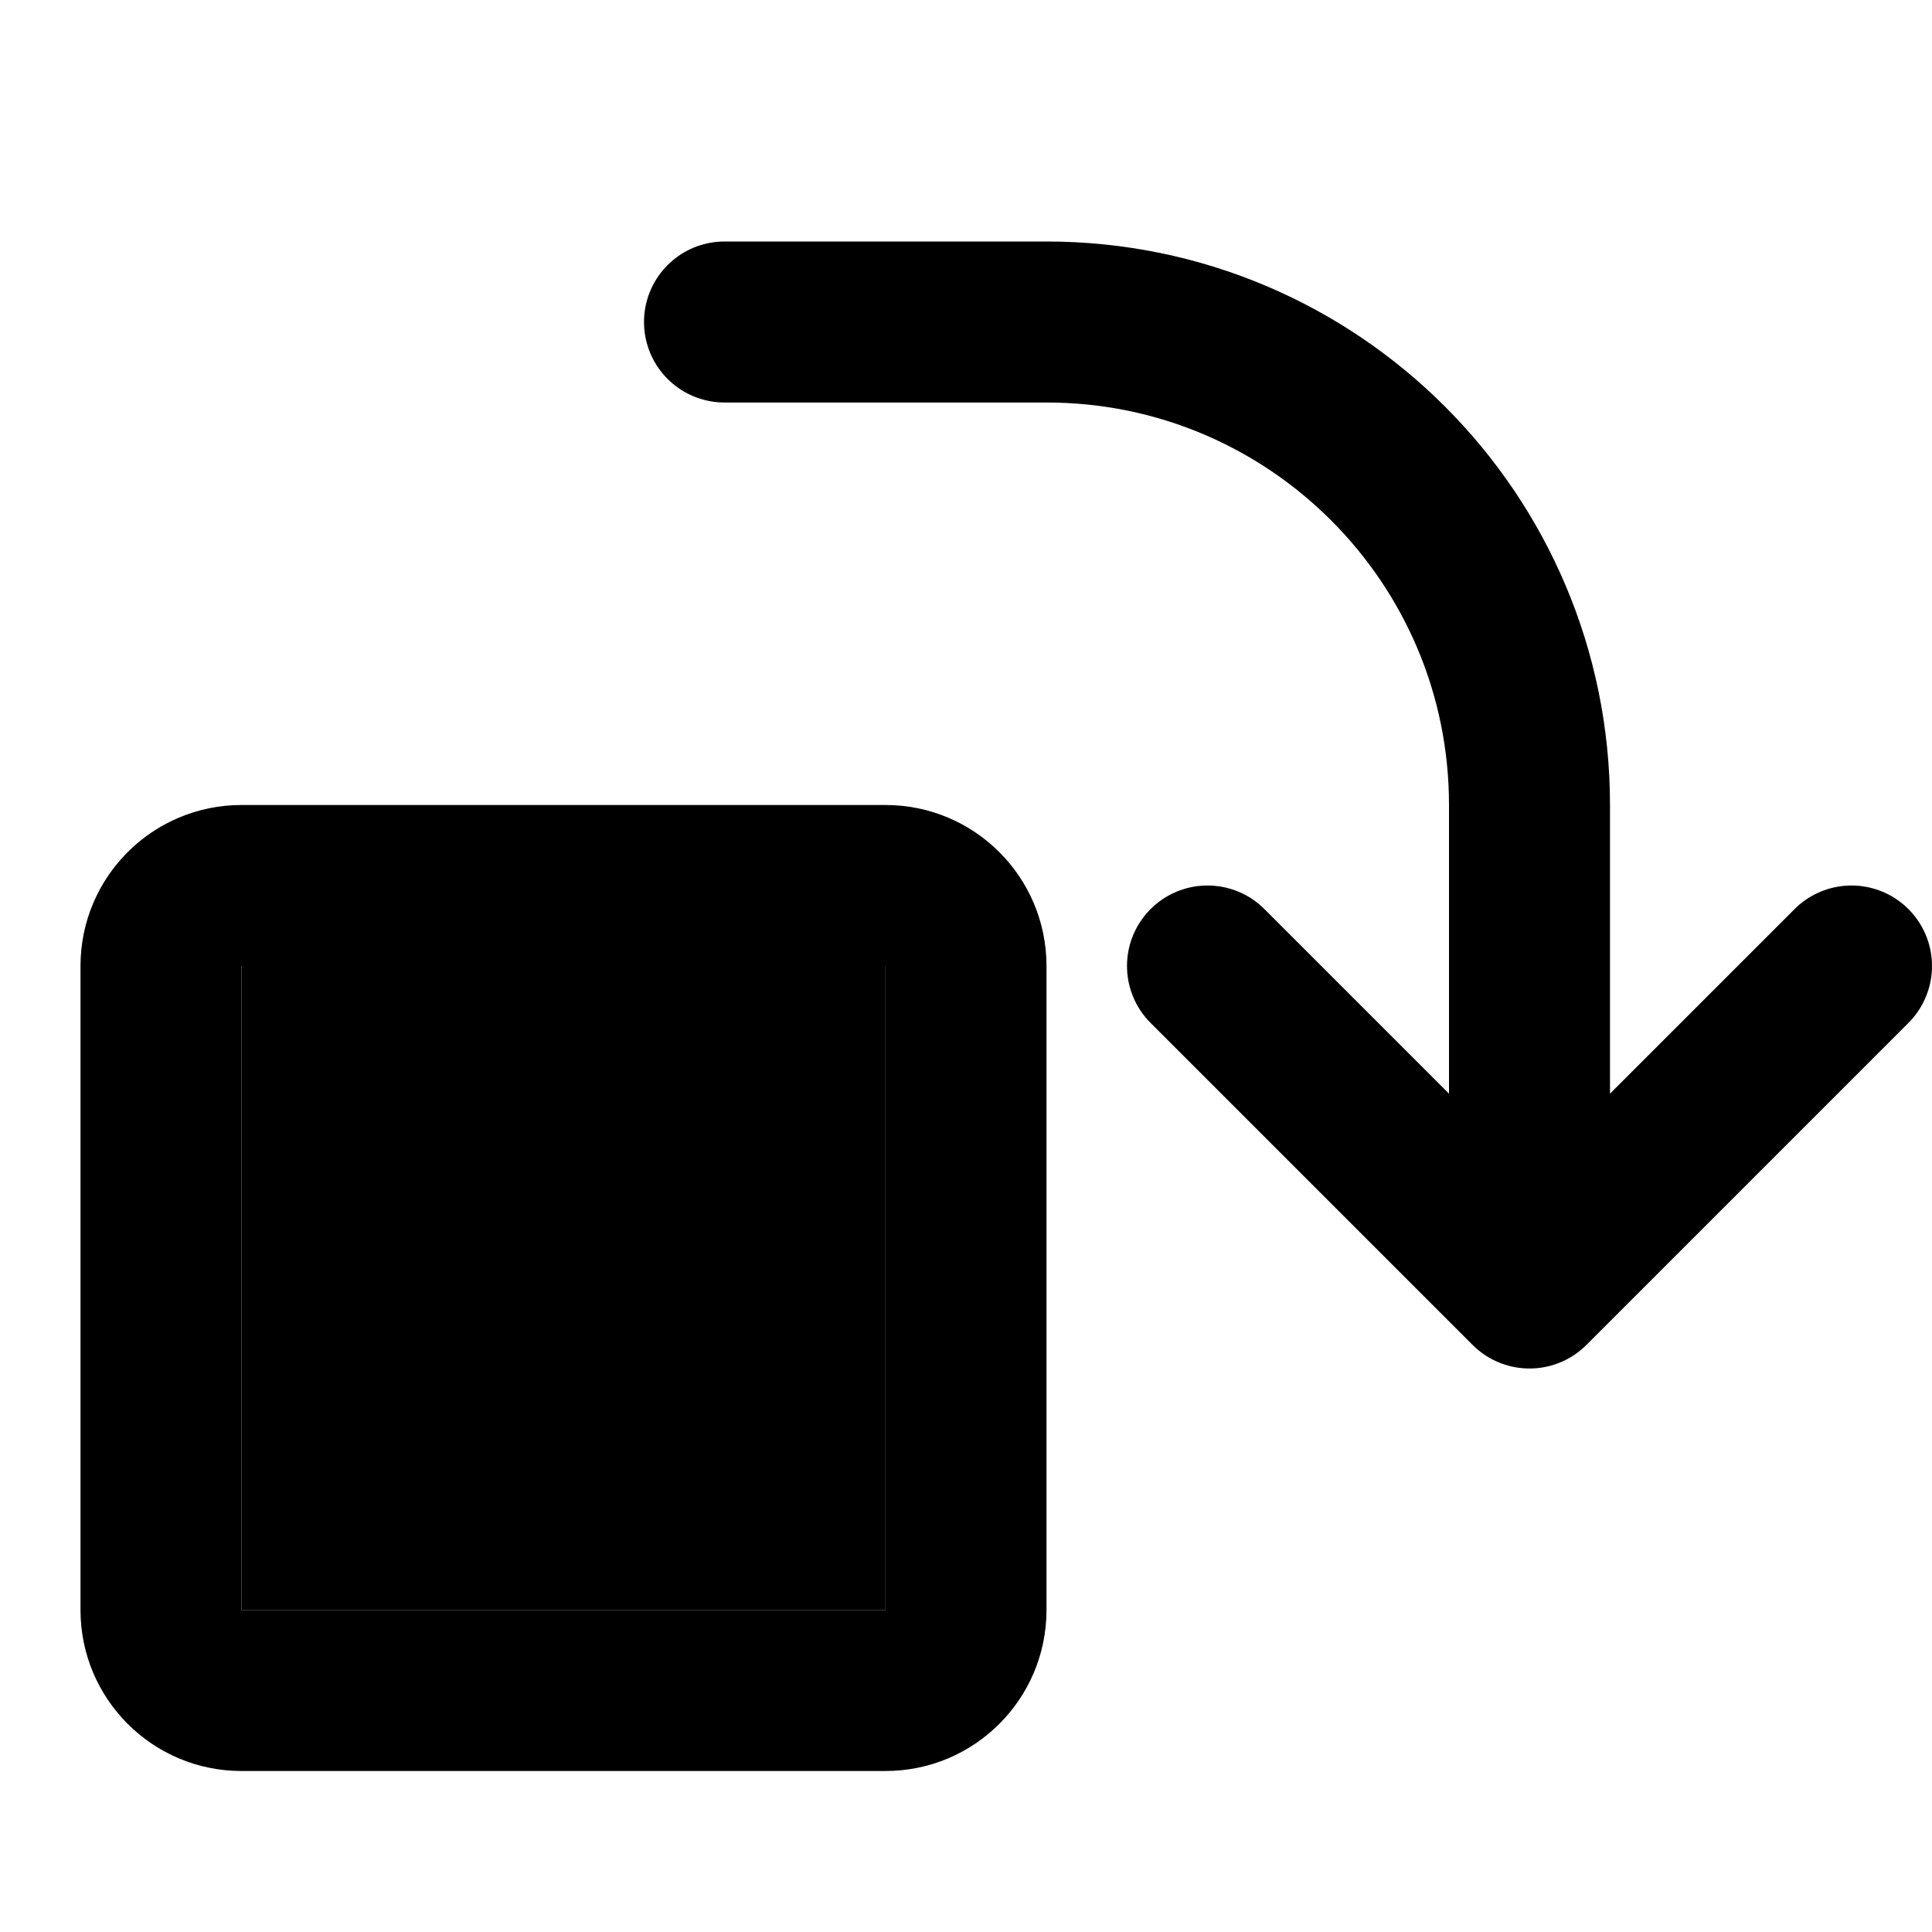
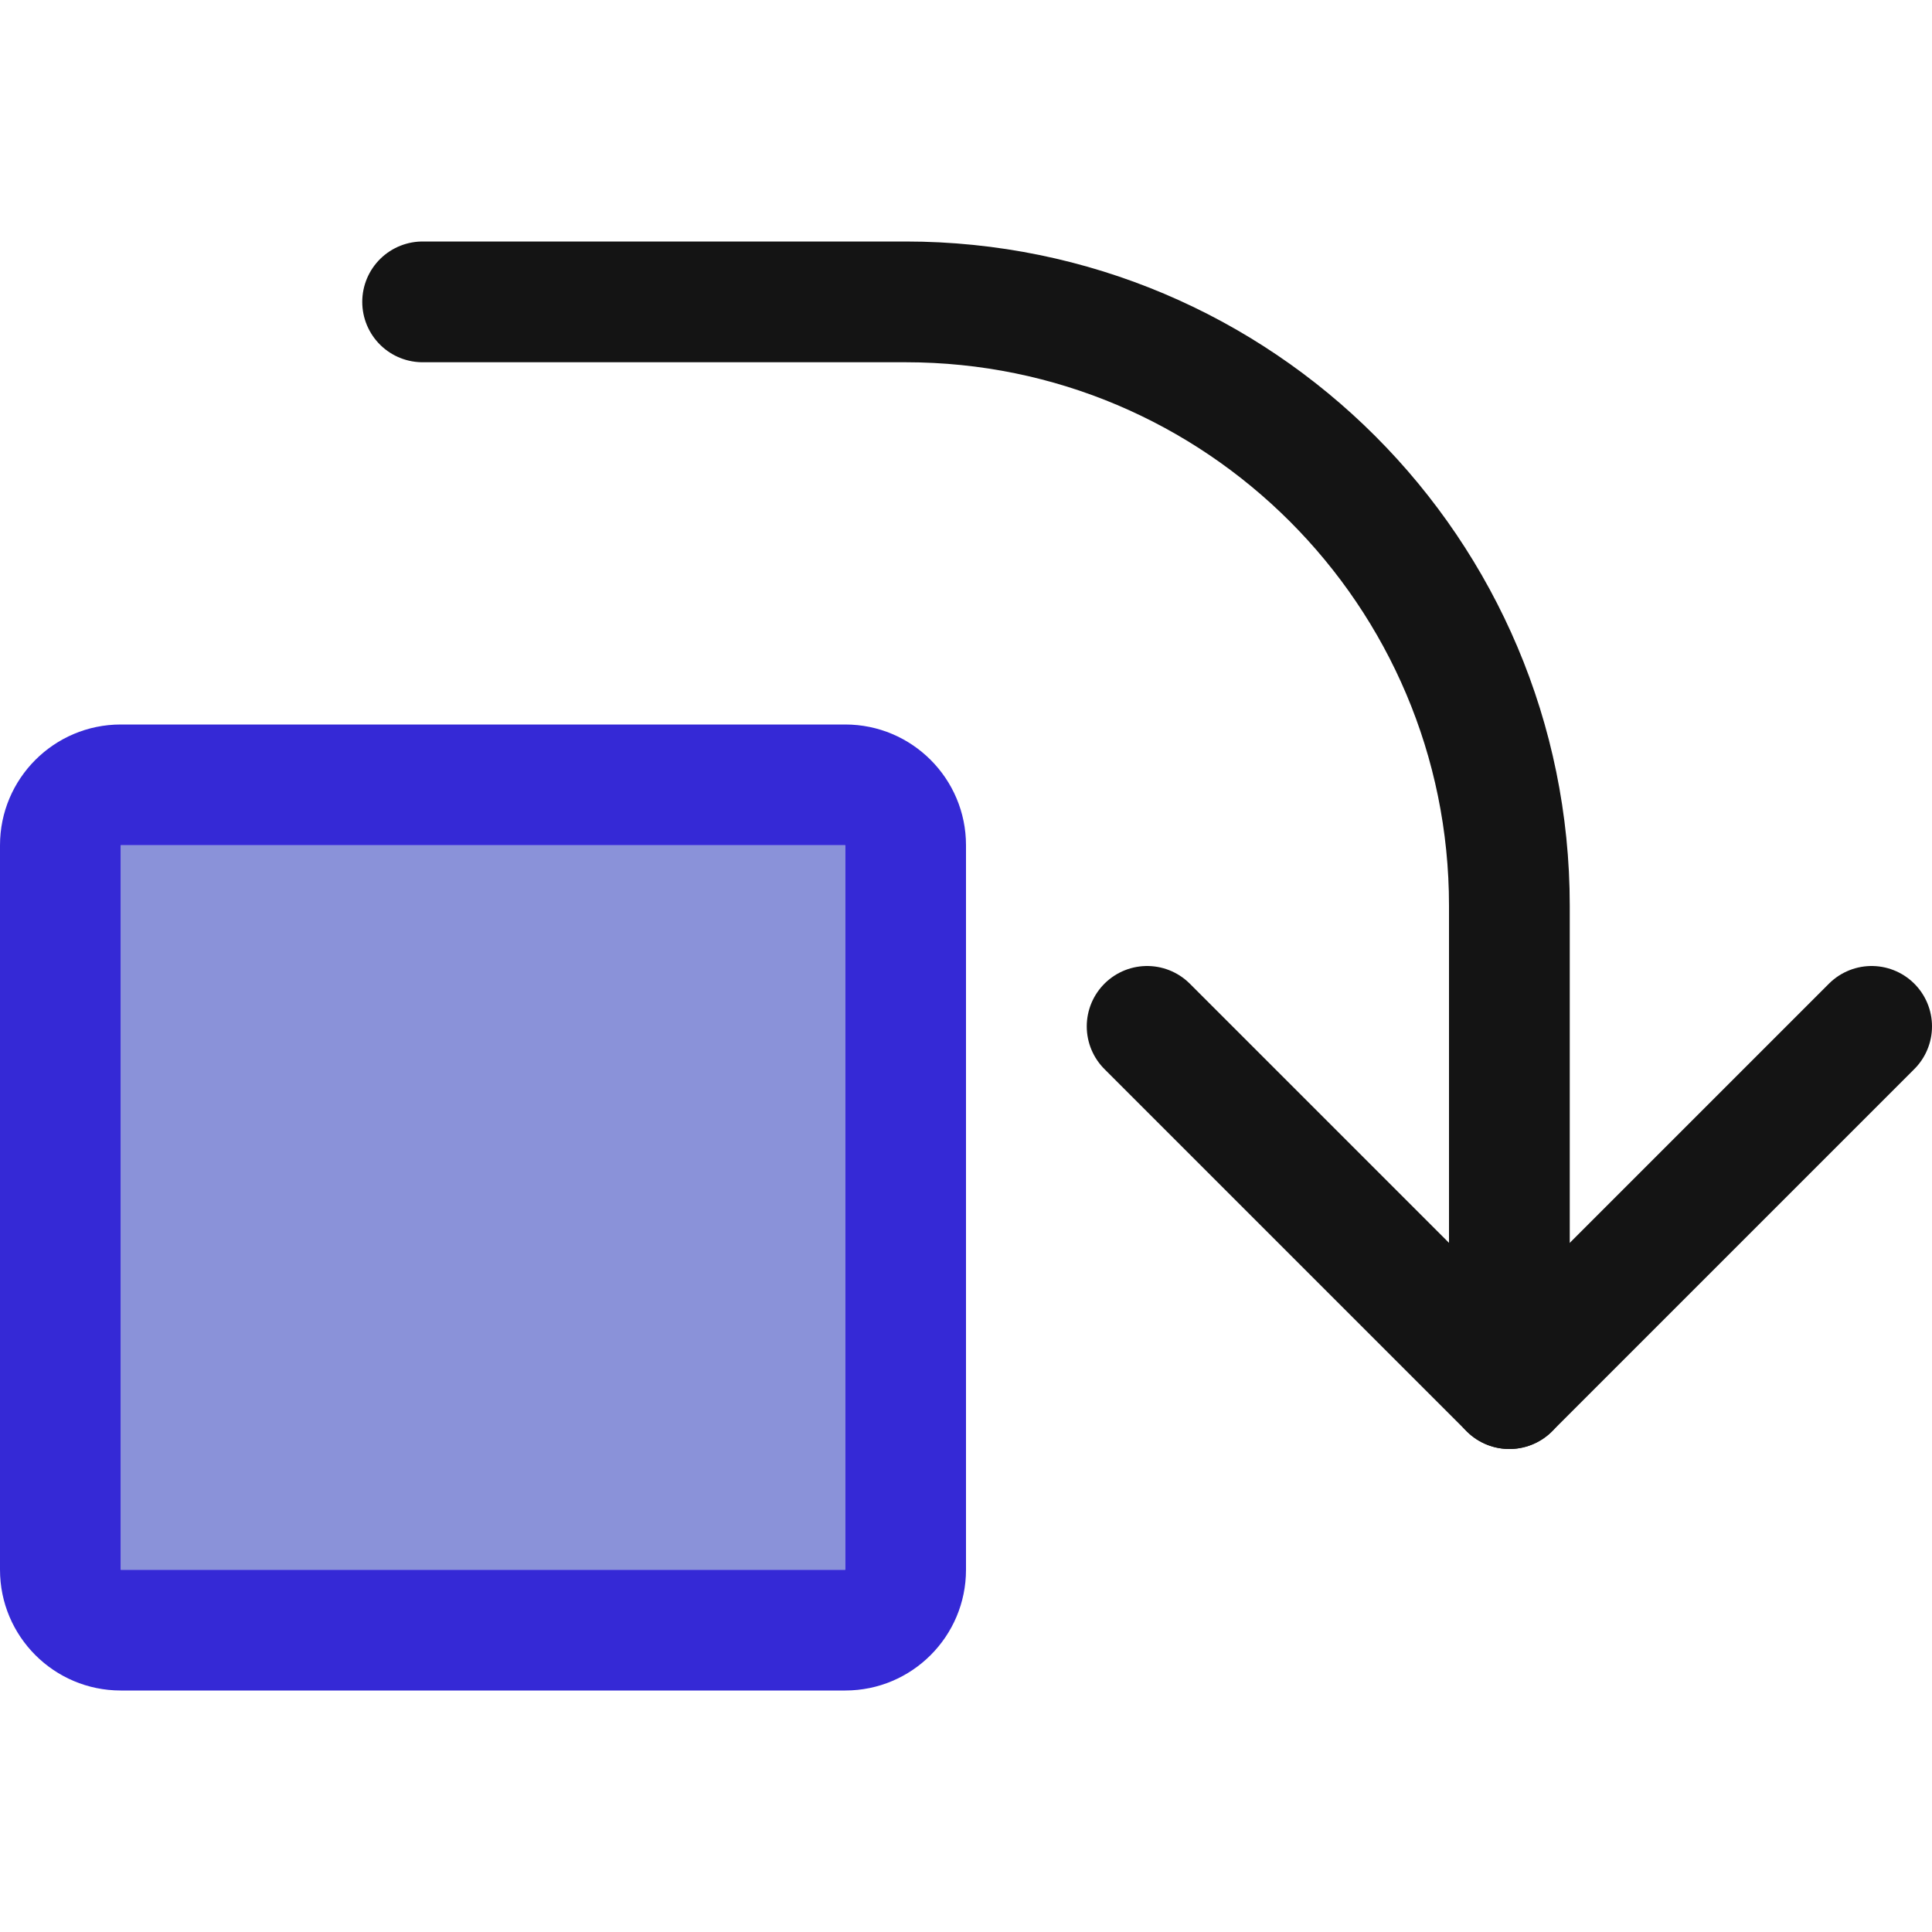
- <svg xmlns="http://www.w3.org/2000/svg" width="100%" height="100%" viewBox="0 0 24 24" version="1.1" xml:space="preserve" style="fill-rule:evenodd;clip-rule:evenodd;stroke-linecap:round;stroke-linejoin:round;stroke-miterlimit:1.5;">
-   <g transform="matrix(1,0,0,1,-48,-26)">
-     <g id="rotateright" transform="matrix(1,0,0,1,48,26)">
+ <svg xmlns="http://www.w3.org/2000/svg" width="100%" height="100%" viewBox="0 0 16 16" version="1.1" xml:space="preserve" style="fill-rule:evenodd;clip-rule:evenodd;stroke-linecap:round;stroke-linejoin:round;stroke-miterlimit:1.5;">
+   <g transform="matrix(1,0,0,1,-36,-18)">
+     <g id="rotateright" transform="matrix(0.666667,0,0,0.666667,36,18)">
      <rect x="0" y="0" width="24" height="24" style="fill:none;" />
-       <g transform="matrix(0.8,0,0,0.8,-37,-18.4)">
-         <rect x="50" y="38" width="10" height="10" />
-         <path d="M62.5,38C62.5,36.619 61.381,35.5 60,35.5L50,35.5C48.619,35.5 47.5,36.619 47.5,38L47.5,48C47.5,49.381 48.619,50.5 50,50.5L60,50.5C61.381,50.5 62.5,49.381 62.5,48L62.5,38ZM60,38L50,38L50,48L60,48L60,38Z" />
-       </g>
-       <g transform="matrix(1,0,0,1,-47,-28)">
-         <path d="M56,32L60,32C63.314,32 66,34.686 66,38L66,42" style="fill:none;stroke:black;stroke-width:2px;" />
-       </g>
-       <g transform="matrix(1,0,0,1,-47,-28)">
-         <path d="M70,40L66,44L62,40" style="fill:none;stroke:black;stroke-width:2px;" />
+       <clipPath id="_clip1">
+         <rect x="0" y="0" width="24" height="24" />
+       </clipPath>
+       <g clip-path="url(#_clip1)">
+         <g transform="matrix(1.5,0,0,1.5,-72,-39)">
+           <rect x="49" y="33" width="6" height="6" style="fill:rgb(138,146,217);" />
+           <path d="M56,33C56,32.448 55.552,32 55,32L49,32C48.448,32 48,32.448 48,33L48,39C48,39.552 48.448,40 49,40L55,40C55.552,40 56,39.552 56,39L56,33ZM55,33L49,33L49,39L55,39L55,33Z" style="fill:rgb(53,41,214);" />
+         </g>
+         <g transform="matrix(1.5,0,0,1.5,-72,-37.5)">
+           <path d="M57.5,33.5L60.5,36.5L63.5,33.5" style="fill:none;stroke:rgb(20,20,20);stroke-width:1px;" />
+         </g>
+         <g transform="matrix(1.5,0,0,1.5,-72,-39)">
+           <path d="M60.5,37.5L60.5,33.5C60.5,30.739 58.261,28.5 55.5,28.5L51.5,28.5" style="fill:none;stroke:rgb(20,20,20);stroke-width:1px;" />
+         </g>
      </g>
    </g>
  </g>
</svg>
